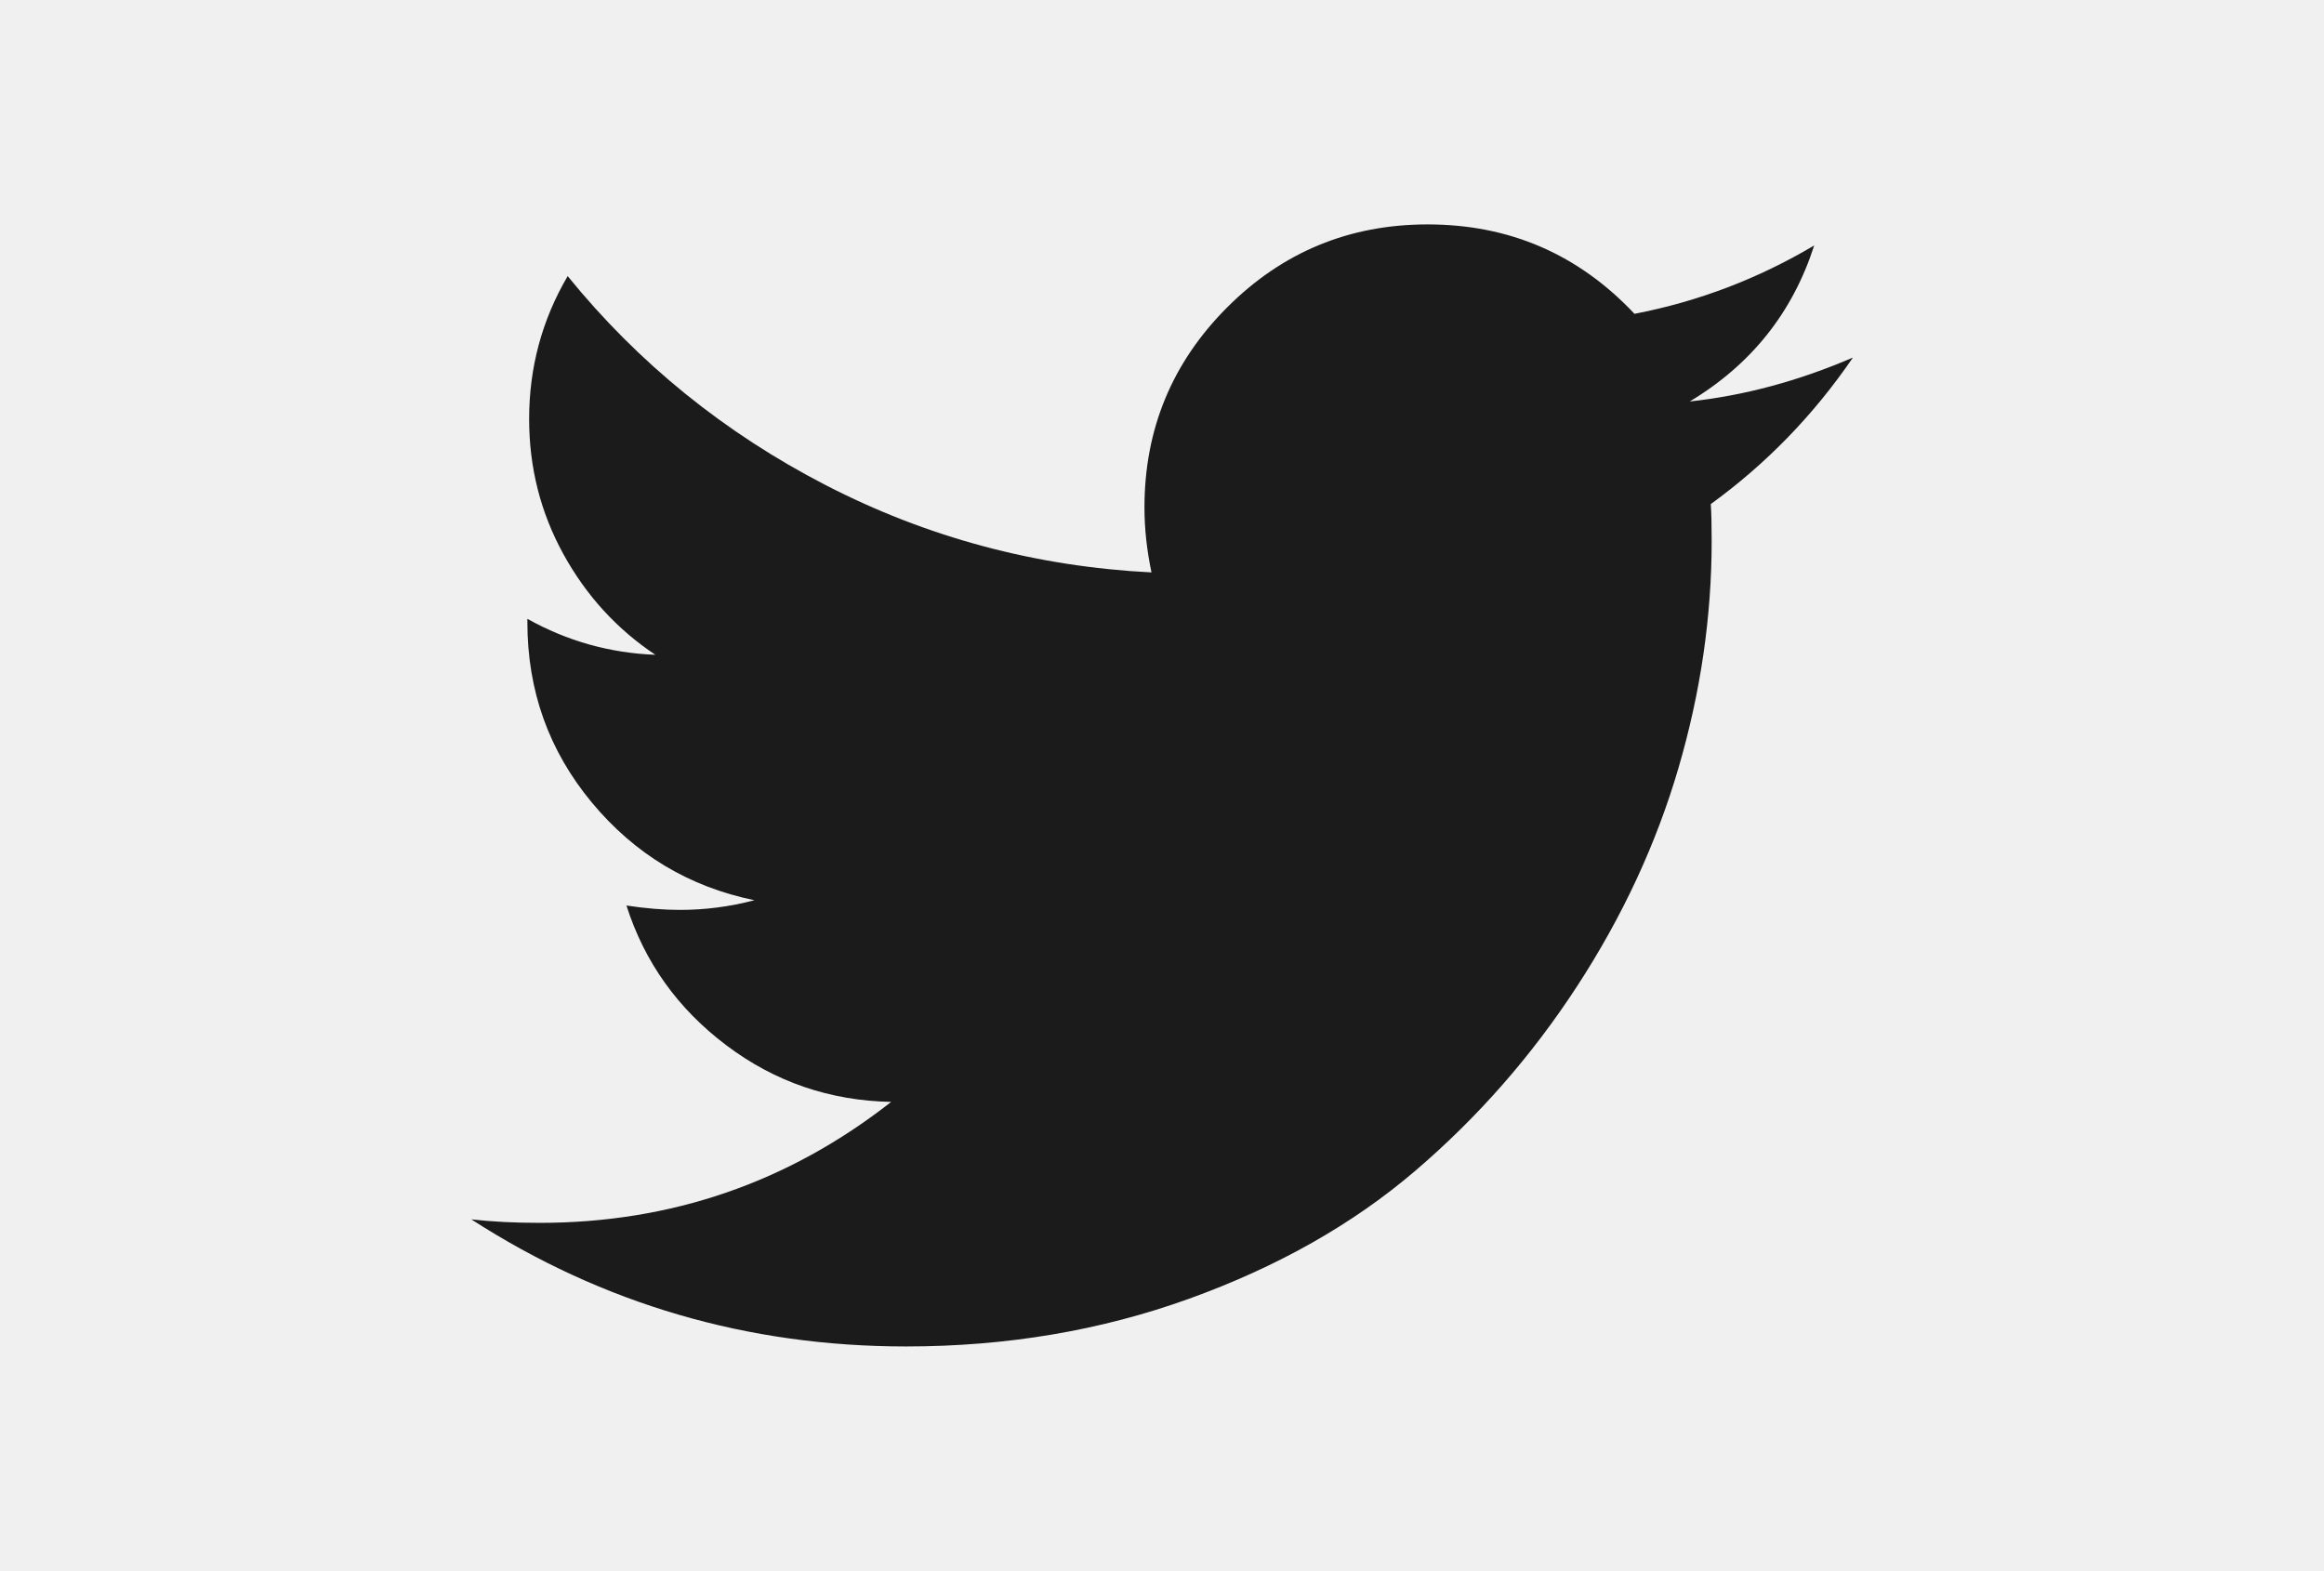
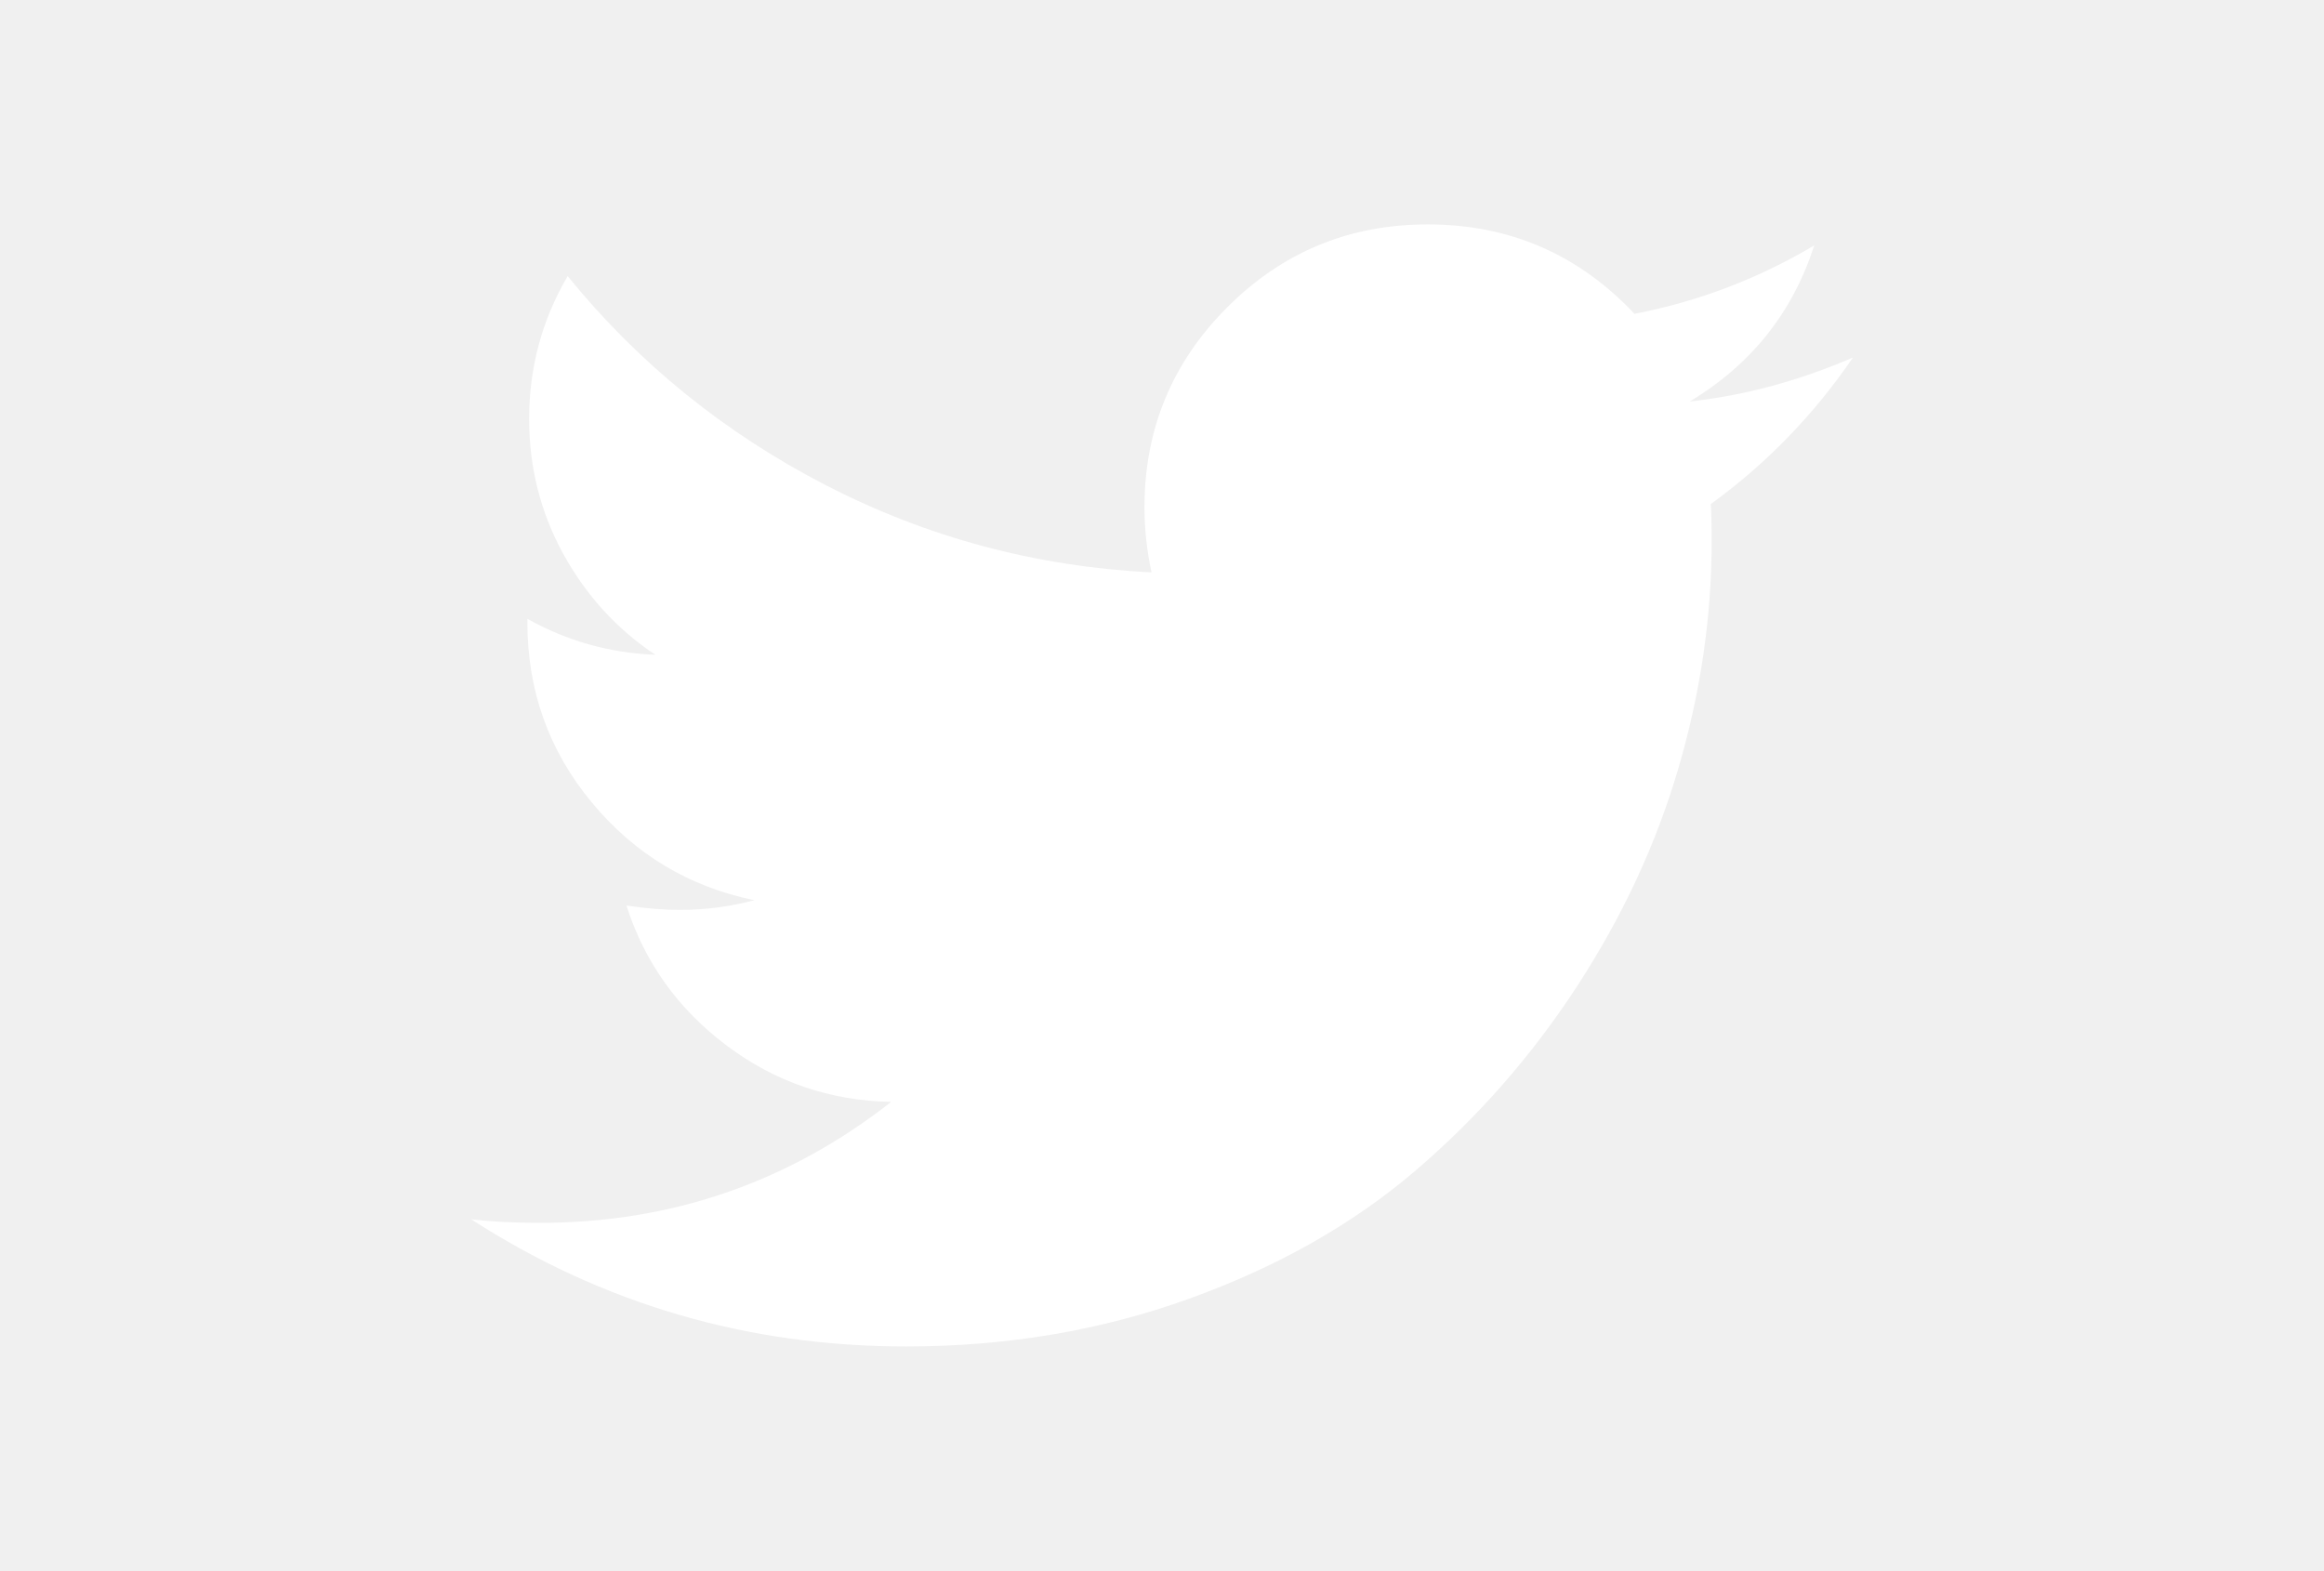
<svg xmlns="http://www.w3.org/2000/svg" width="216" height="146" viewBox="0 0 216 146">
-   <path d="M172.2 33.24c-5.05 2.174-10.103 3.53-15.152 4.076 5.703-3.422 9.56-8.256 11.57-14.502-5.216 3.095-10.783 5.213-16.703 6.354-5.215-5.54-11.623-8.31-19.228-8.31-7.278 0-13.483 2.565-18.617 7.698-5.133 5.133-7.7 11.338-7.7 18.616 0 1.955.218 3.965.653 6.03-10.755-.544-20.844-3.246-30.268-8.107-9.424-4.862-17.422-11.34-23.994-19.432-2.39 4.073-3.582 8.5-3.582 13.28 0 4.508 1.06 8.69 3.178 12.547 2.118 3.856 4.97 6.98 8.555 9.37-4.237-.164-8.202-1.278-11.895-3.342v.326c0 6.355 1.996 11.935 5.988 16.743 3.992 4.808 9.03 7.835 15.113 9.084-2.28.6-4.59.9-6.925.9-1.52 0-3.177-.137-4.97-.407 1.685 5.27 4.78 9.6 9.29 12.995 4.507 3.396 9.613 5.146 15.316 5.256-9.56 7.495-20.45 11.243-32.67 11.243-2.336 0-4.454-.107-6.355-.325 12.22 7.876 25.69 11.813 40.41 11.813 9.344 0 18.116-1.48 26.316-4.44 8.203-2.96 15.21-6.924 21.02-11.895 5.812-4.97 10.823-10.686 15.032-17.15 4.21-6.463 7.345-13.21 9.41-20.245 2.064-7.035 3.096-14.08 3.096-21.143 0-1.52-.027-2.66-.082-3.422 5.163-3.746 9.563-8.282 13.2-13.604z" fill="#1b1b1b" />
+   <path d="M172.2 33.24c-5.05 2.174-10.103 3.53-15.152 4.076 5.703-3.422 9.56-8.256 11.57-14.502-5.216 3.095-10.783 5.213-16.703 6.354-5.215-5.54-11.623-8.31-19.228-8.31-7.278 0-13.483 2.565-18.617 7.698-5.133 5.133-7.7 11.338-7.7 18.616 0 1.955.218 3.965.653 6.03-10.755-.544-20.844-3.246-30.268-8.107-9.424-4.862-17.422-11.34-23.994-19.432-2.39 4.073-3.582 8.5-3.582 13.28 0 4.508 1.06 8.69 3.178 12.547 2.118 3.856 4.97 6.98 8.555 9.37-4.237-.164-8.202-1.278-11.895-3.342v.326c0 6.355 1.996 11.935 5.988 16.743 3.992 4.808 9.03 7.835 15.113 9.084-2.28.6-4.59.9-6.925.9-1.52 0-3.177-.137-4.97-.407 1.685 5.27 4.78 9.6 9.29 12.995 4.507 3.396 9.613 5.146 15.316 5.256-9.56 7.495-20.45 11.243-32.67 11.243-2.336 0-4.454-.107-6.355-.325 12.22 7.876 25.69 11.813 40.41 11.813 9.344 0 18.116-1.48 26.316-4.44 8.203-2.96 15.21-6.924 21.02-11.895 5.812-4.97 10.823-10.686 15.032-17.15 4.21-6.463 7.345-13.21 9.41-20.245 2.064-7.035 3.096-14.08 3.096-21.143 0-1.52-.027-2.66-.082-3.422 5.163-3.746 9.563-8.282 13.2-13.604z" fill="#ffffff" />
</svg>
